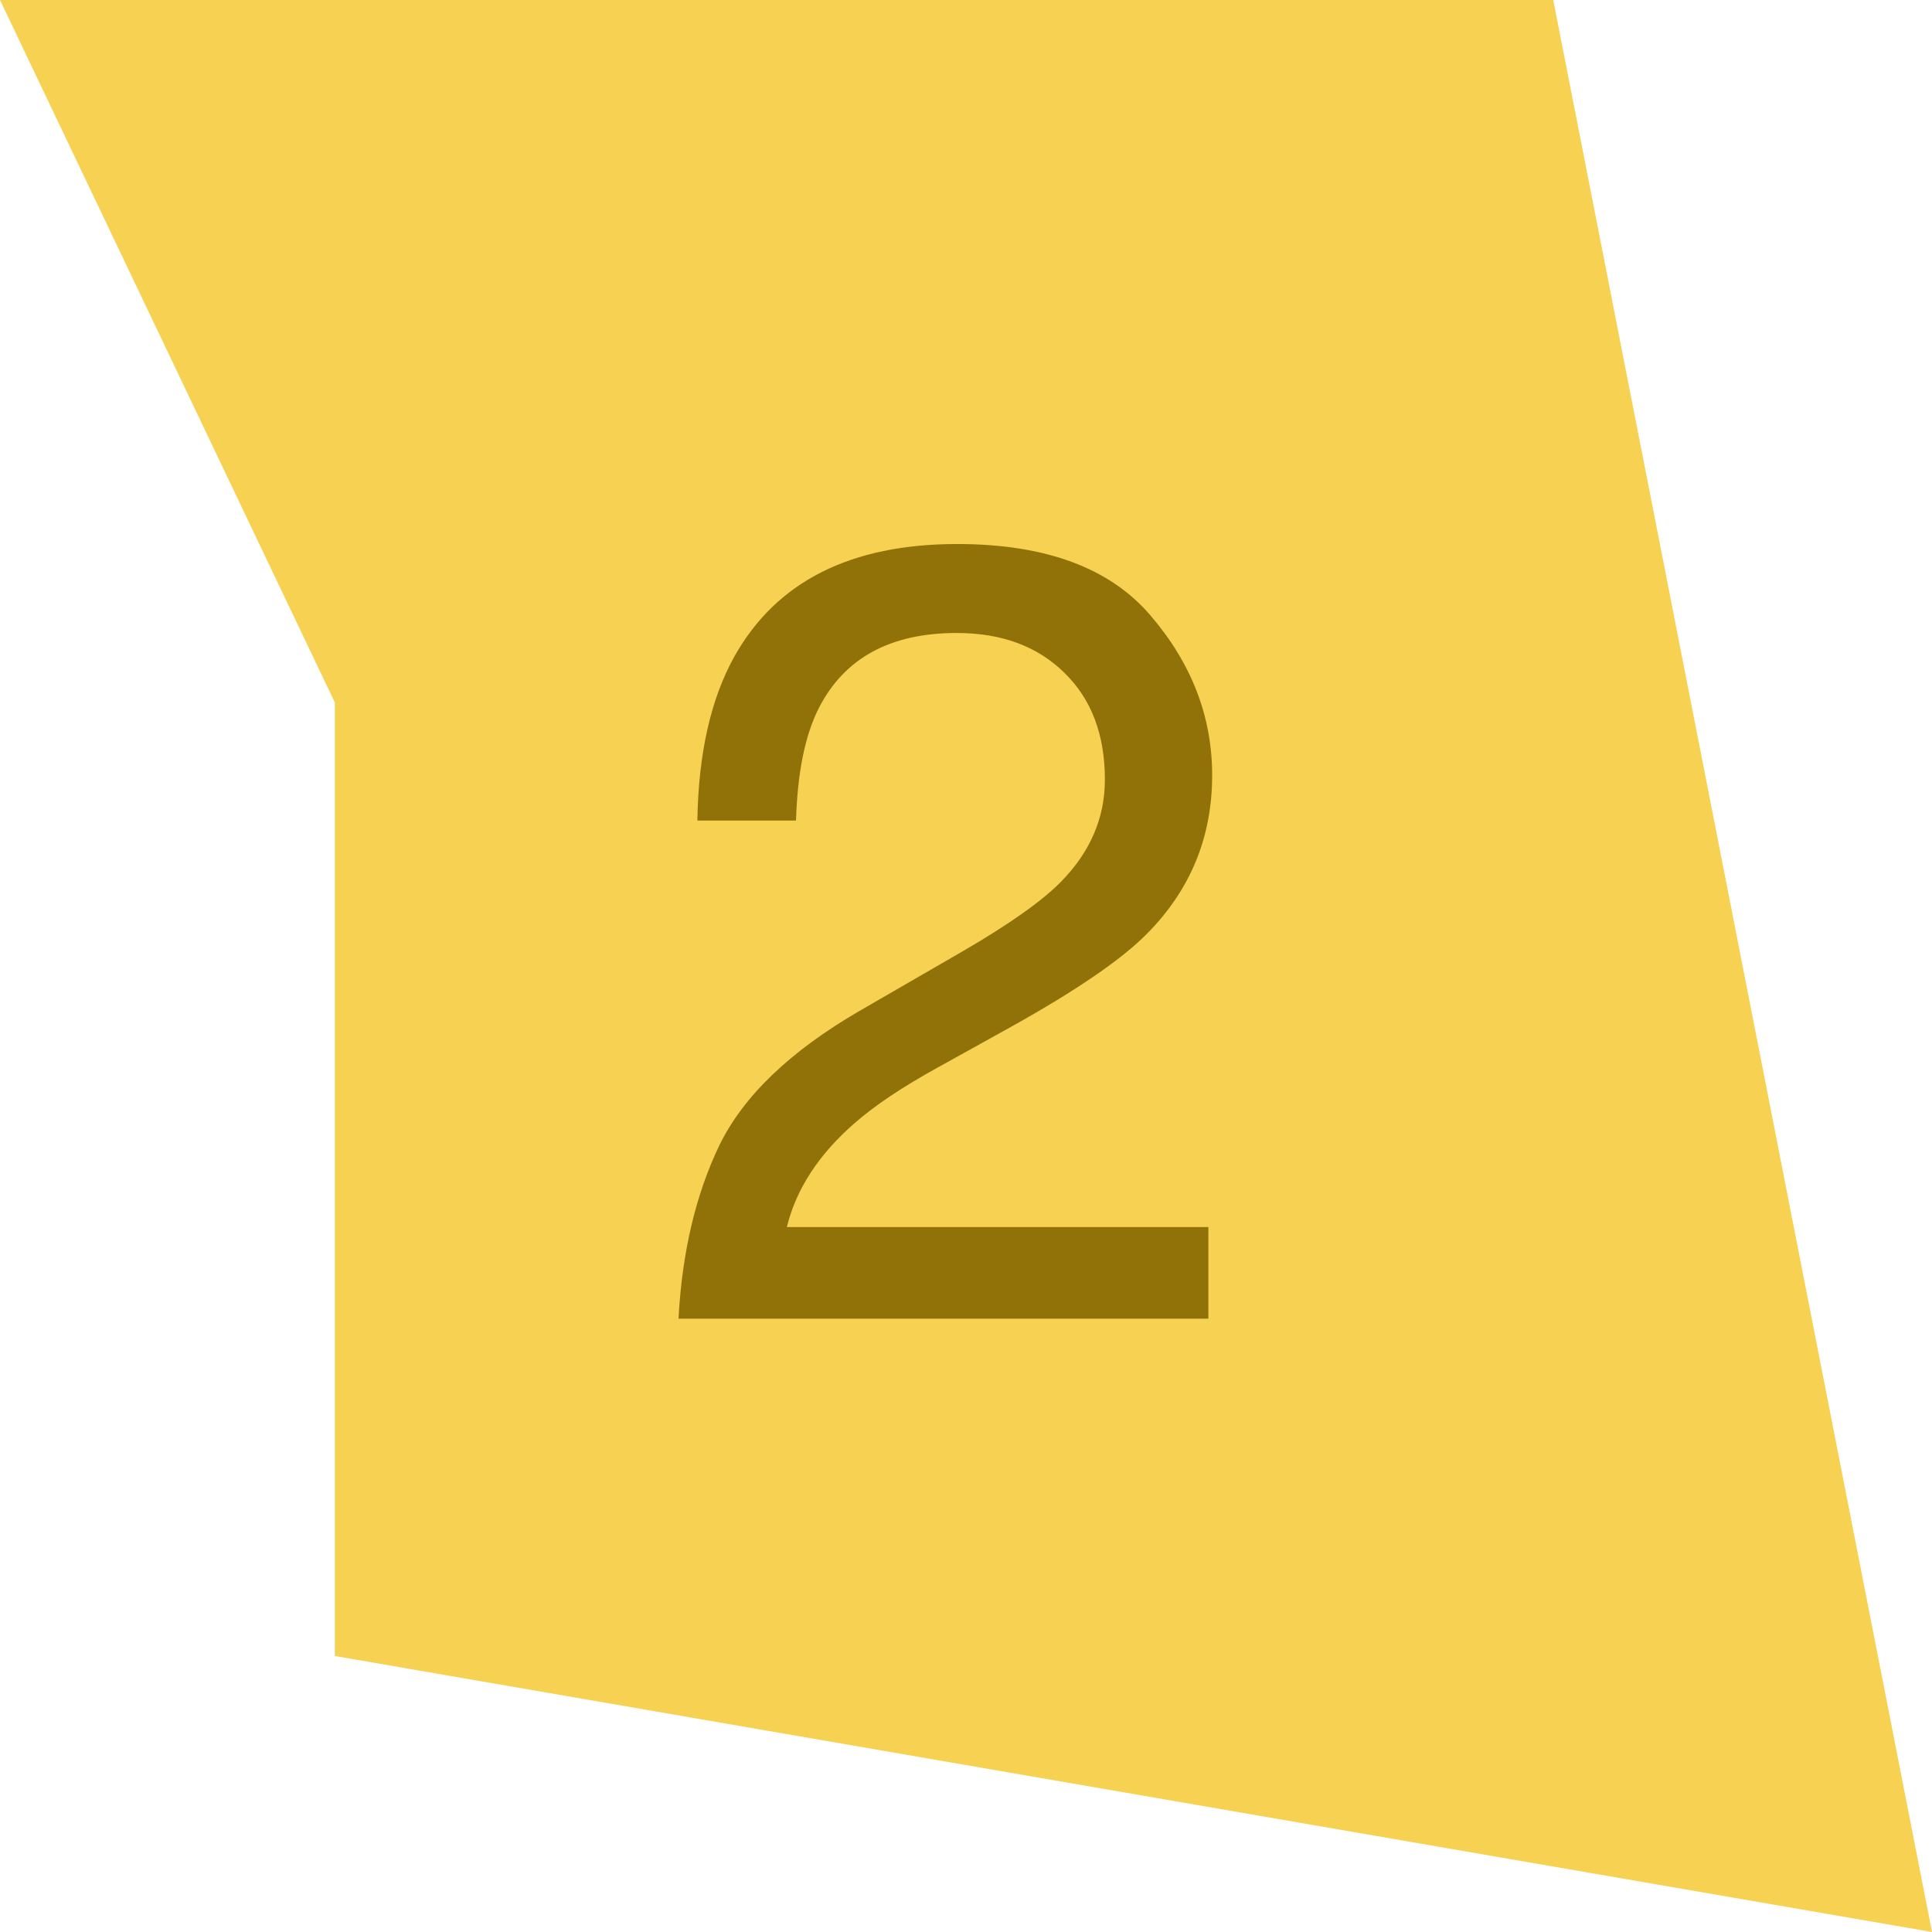
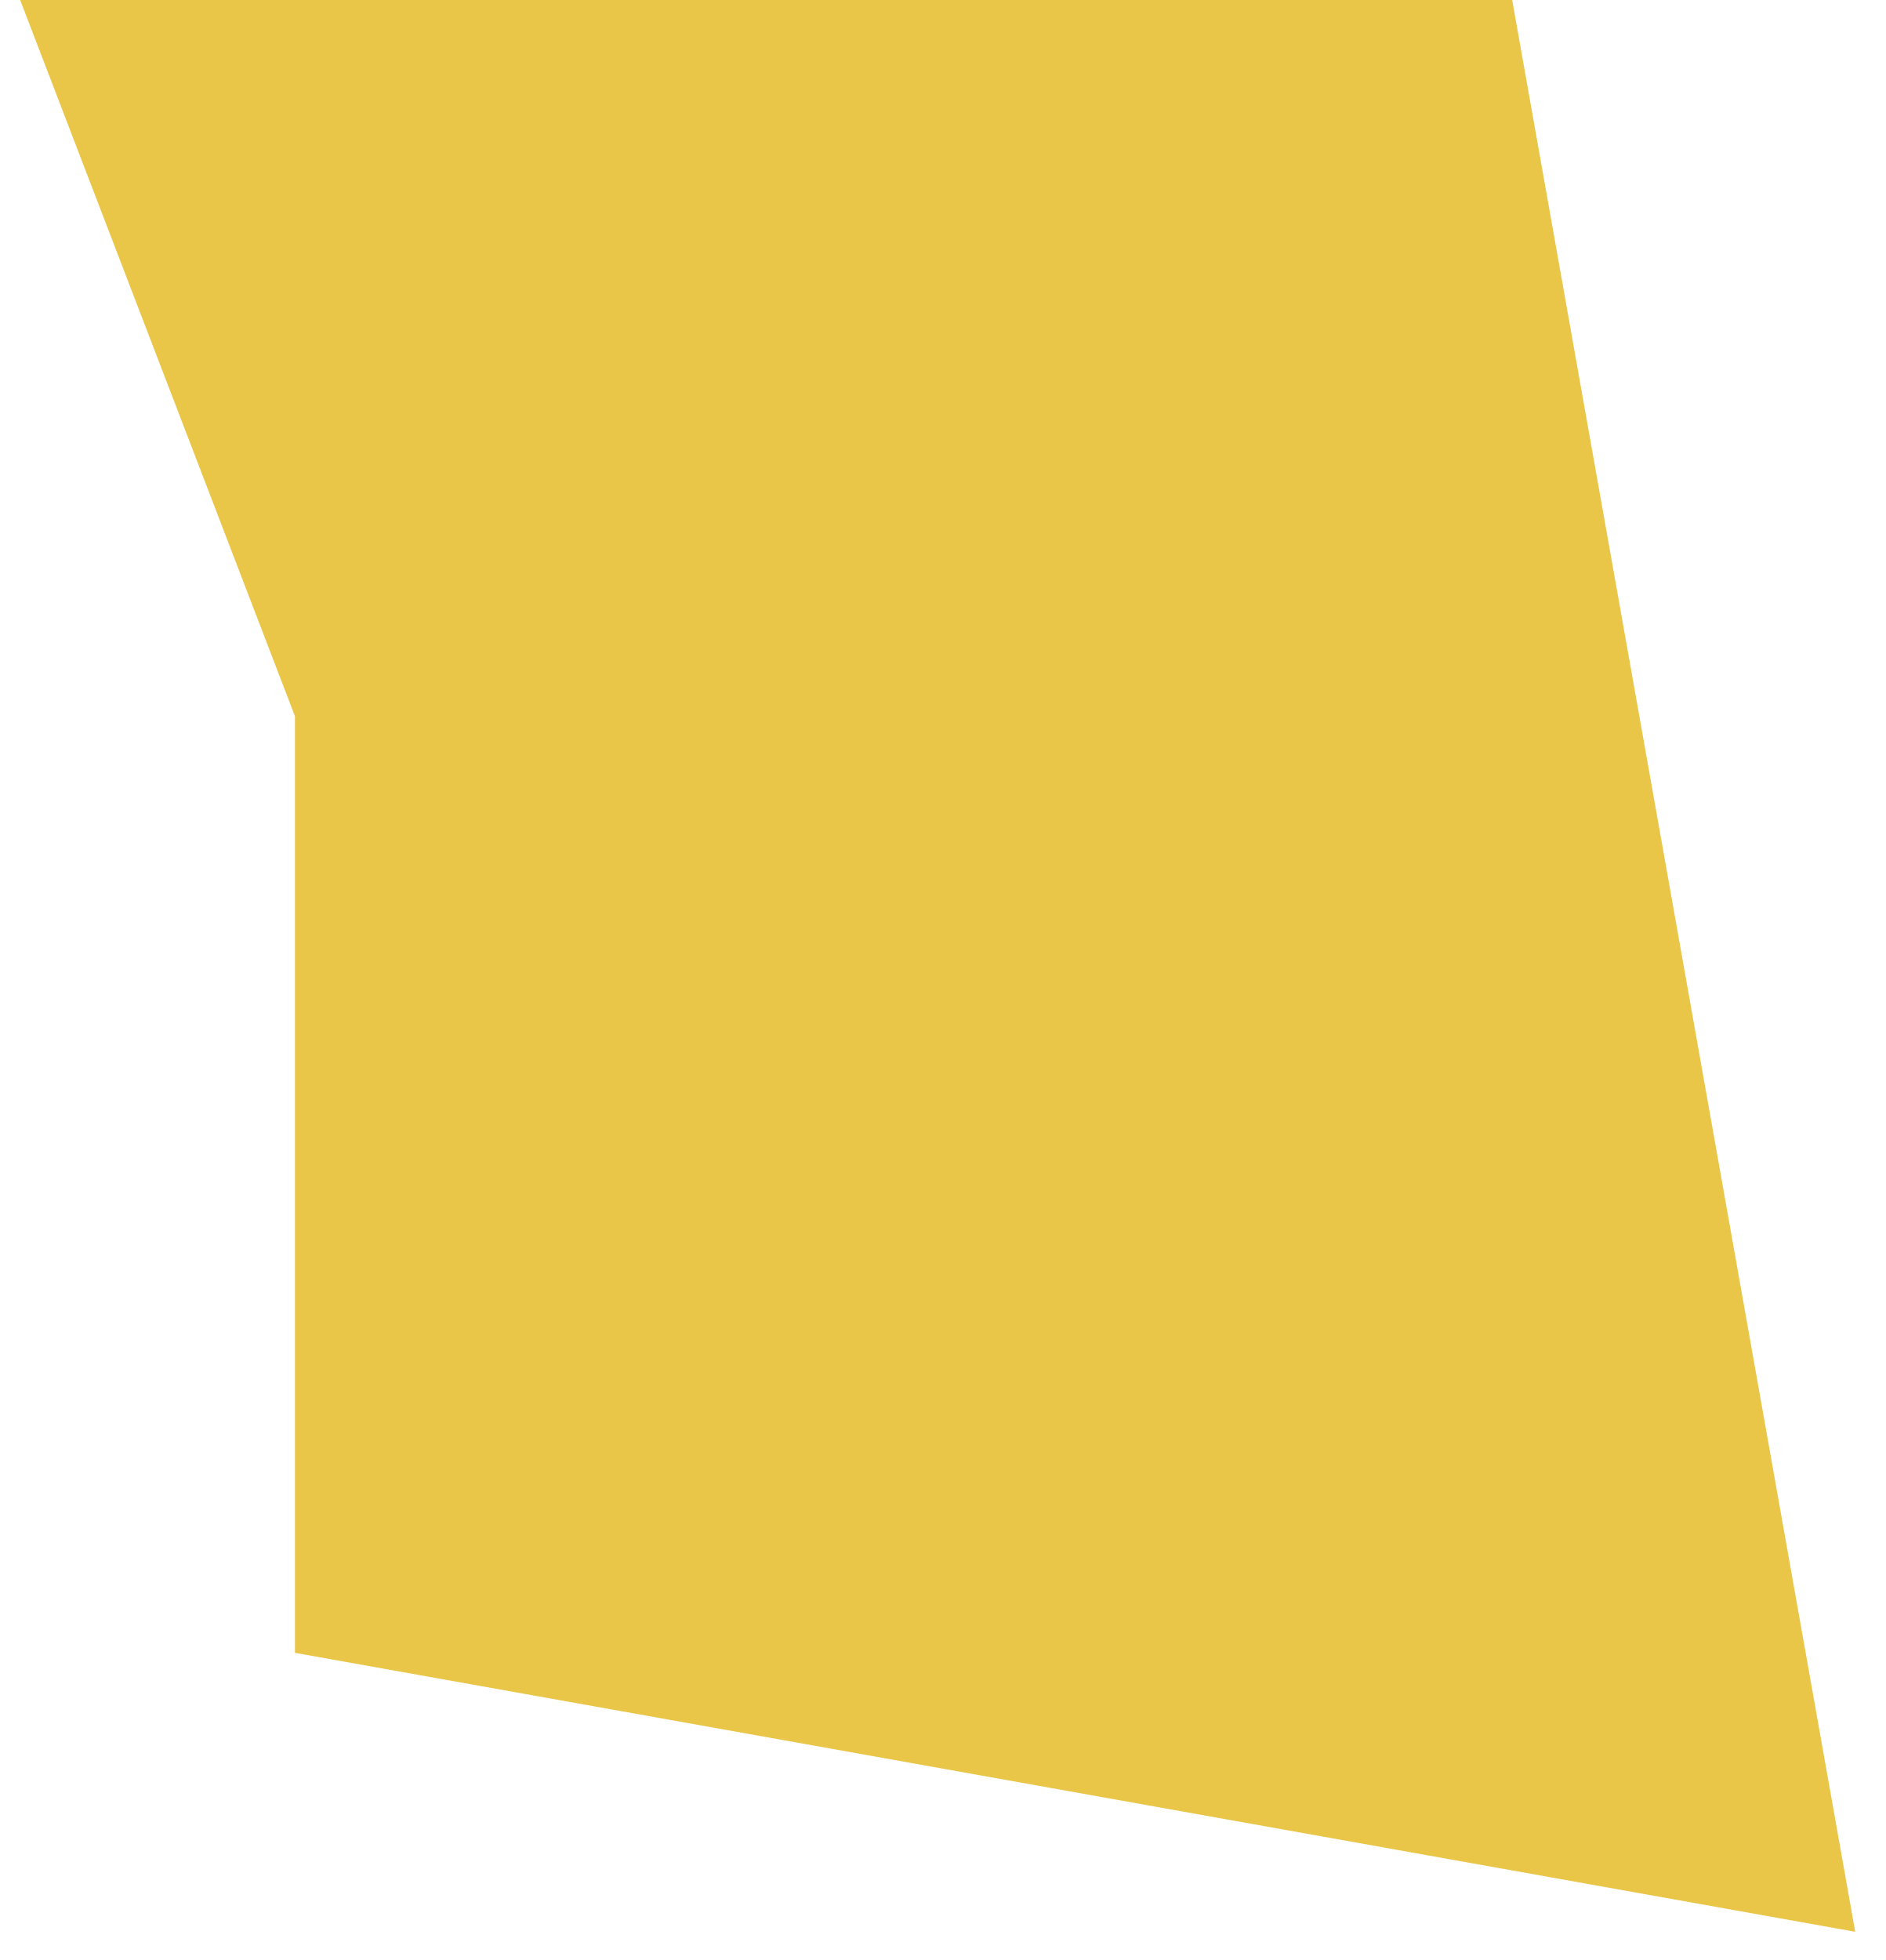
- <svg xmlns="http://www.w3.org/2000/svg" width="63" height="63" fill="none" viewBox="0 0 63 63">
-   <path fill="#F6D152" d="M50.649 0H0l10.919 22.91V54L63 63 50.649 0z" />
-   <path fill="#917208" d="M22.125 43c.117-2.168.563-4.055 1.336-5.66.785-1.606 2.309-3.065 4.57-4.377l3.375-1.951c1.512-.88 2.572-1.63 3.182-2.25.96-.973 1.441-2.086 1.441-3.34 0-1.465-.44-2.625-1.318-3.48-.879-.868-2.05-1.301-3.516-1.301-2.168 0-3.668.82-4.5 2.46-.445.88-.691 2.098-.738 3.657H22.74c.035-2.192.44-3.979 1.213-5.361 1.371-2.438 3.791-3.657 7.26-3.657 2.883 0 4.986.78 6.31 2.338 1.336 1.559 2.004 3.293 2.004 5.203 0 2.016-.709 3.739-2.127 5.168-.82.832-2.29 1.84-4.412 3.024l-2.408 1.336c-1.148.632-2.05 1.236-2.707 1.81-1.172 1.02-1.91 2.15-2.215 3.393h13.746V43H22.125z" />
+ <svg xmlns="http://www.w3.org/2000/svg" width="51" height="53" viewBox="0 0 51 53" fill="none">
+   <path d="M40.059 1H2L8.977 19.182V43.857L48.939 51L40.059 1Z" fill="#E9C648" stroke="#E9C648" stroke-width="2" />
</svg>
